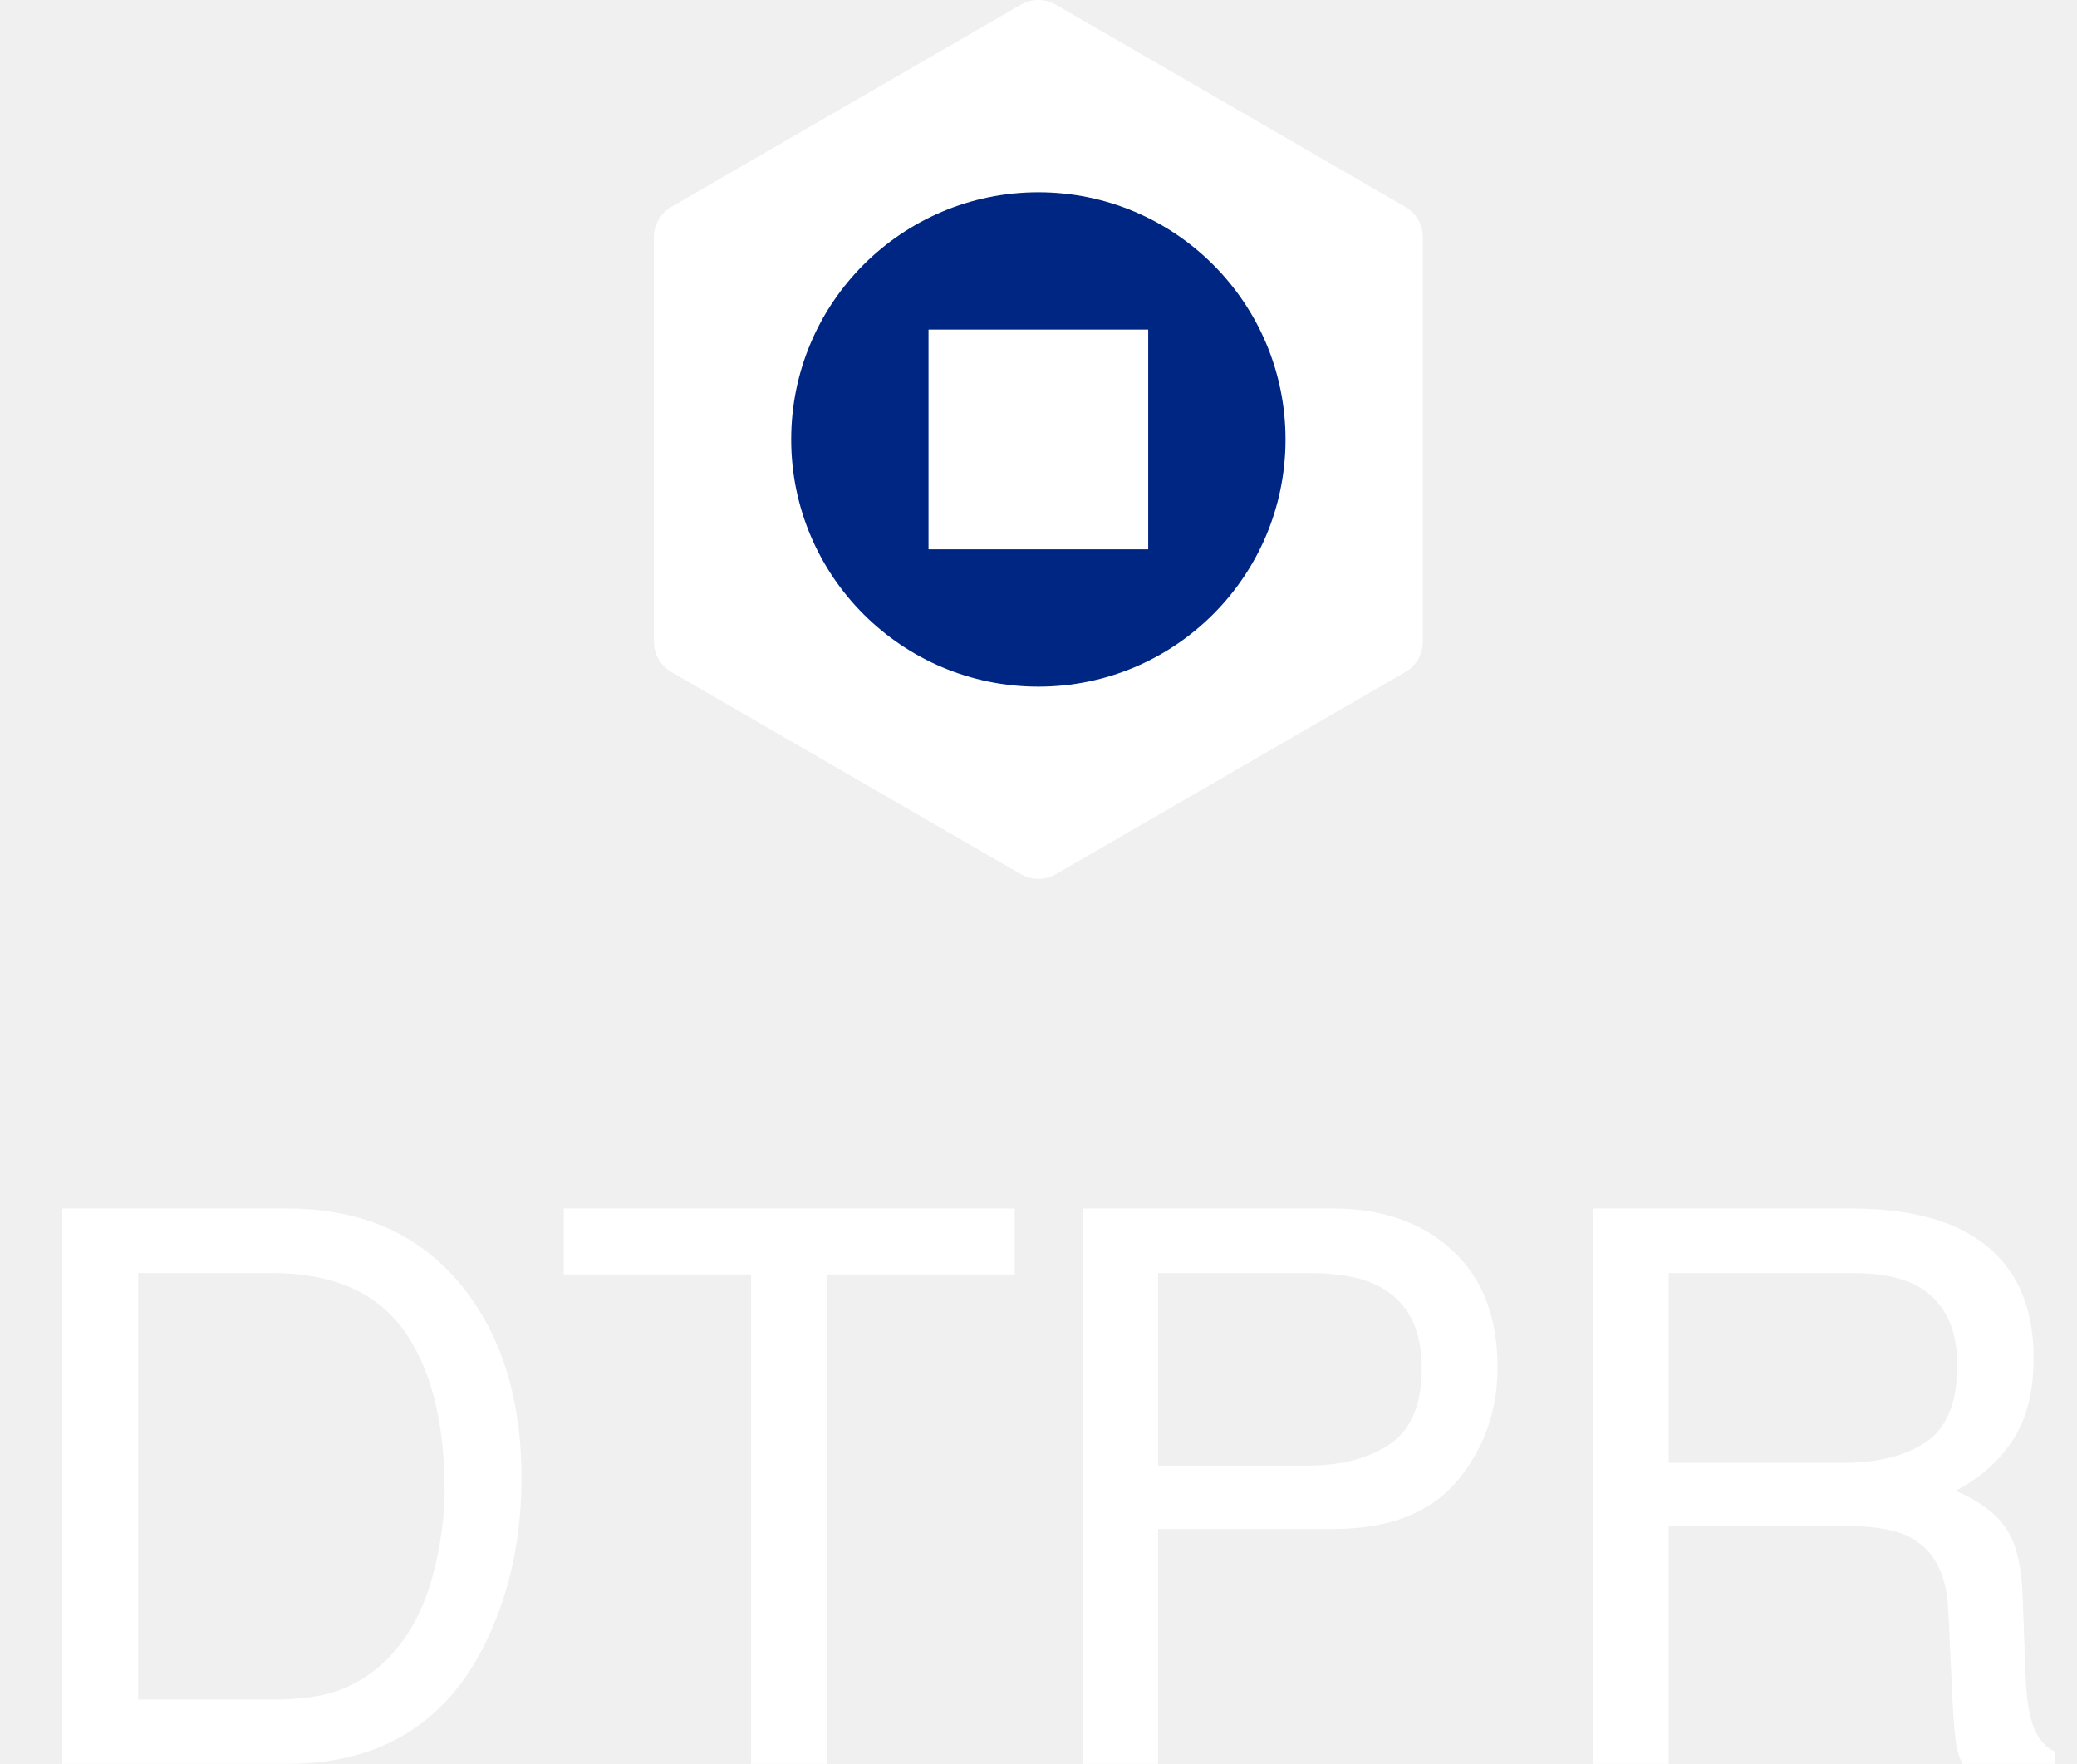
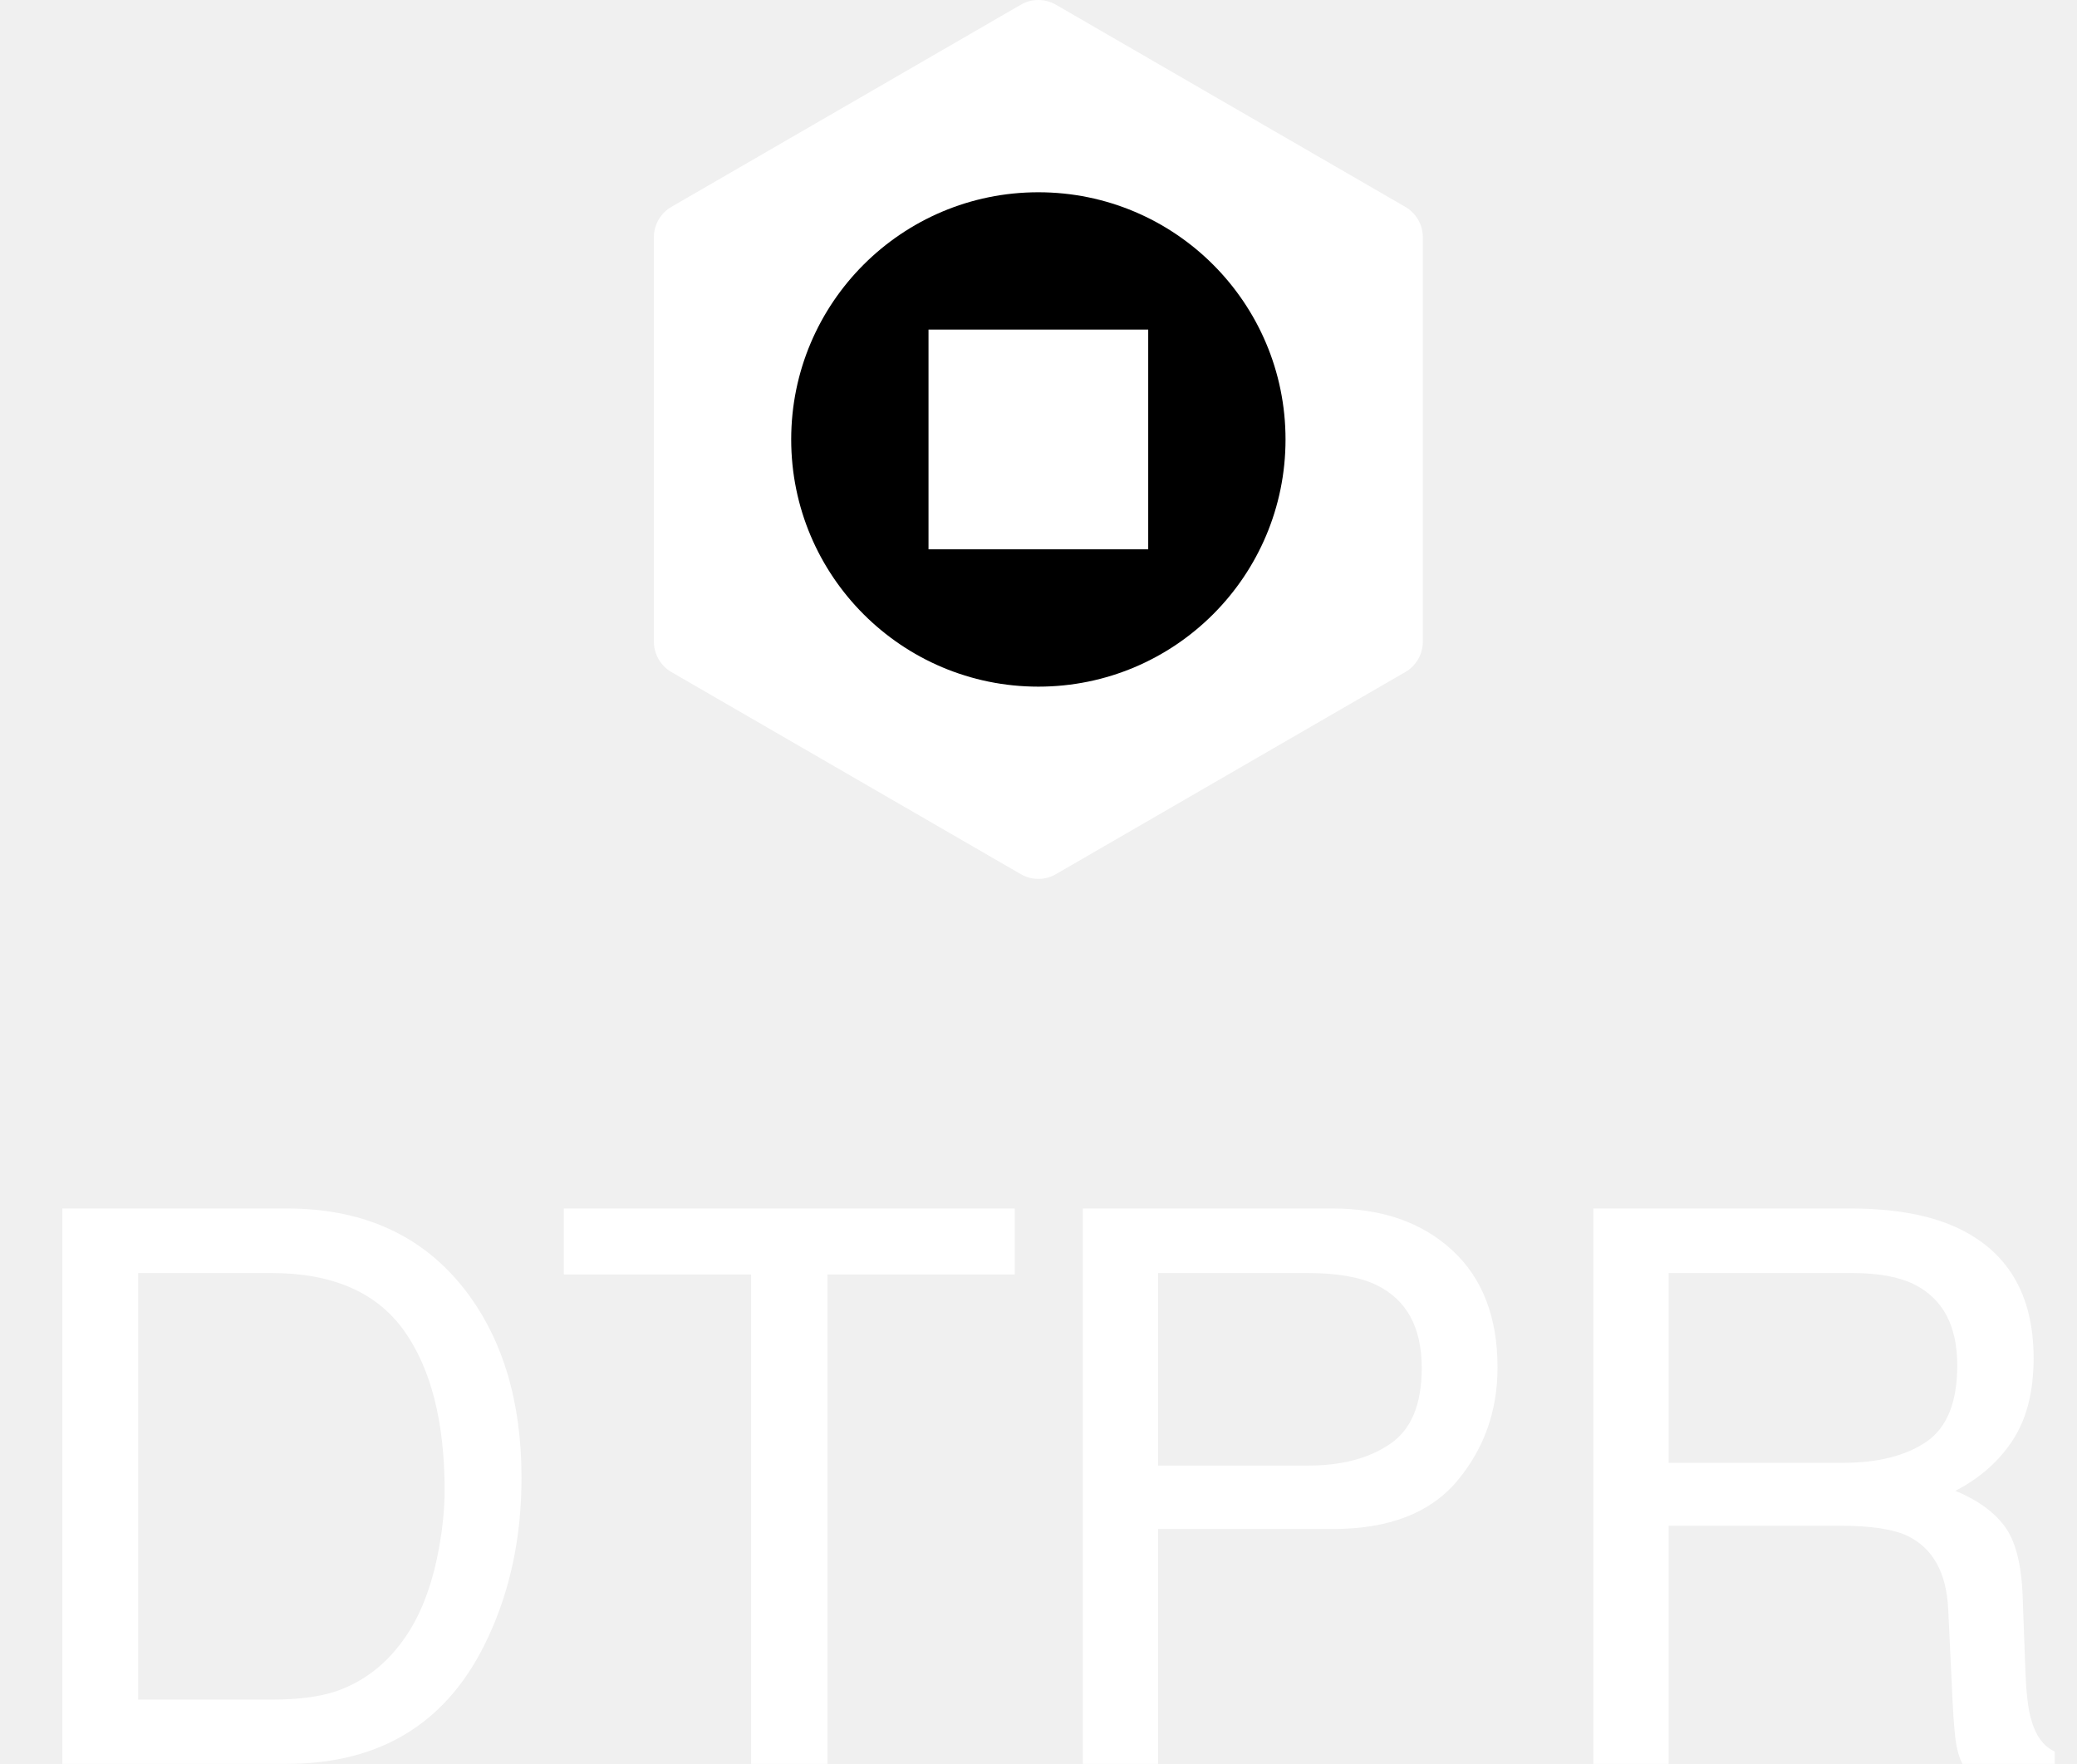
<svg xmlns="http://www.w3.org/2000/svg" width="75.63" height="64.22" viewBox="0 0 75.63 64.22">
  <g transform="translate(23.81 0)">
    <path d="M28 8.638V23.362C28 23.818 27.757 24.239 27.363 24.467L14.636 31.829C14.243 32.057 13.757 32.057 13.364 31.829L0.636 24.467C0.243 24.239 0 23.818 0 23.362V8.638C0 8.182 0.243 7.761 0.636 7.533L13.364 0.17C13.757 -0.057 14.243 -0.057 14.636 0.17L27.363 7.533C27.757 7.761 28 8.182 28 8.638Z" fill="#FFFFFF" />
-     <circle cx="14" cy="16" r="9" fill="#002684" />
+     <circle cx="14" cy="16" r="9" fill="#000000" />
    <rect x="10" y="12" width="8" height="8" fill="#FFFFFF" />
  </g>
  <g transform="translate(0.0 64.22) scale(1 -1)" fill="#FFFFFF">
    <path d="M9.91 2.34 Q11.30 2.34 12.20 2.63 Q13.80 3.17 14.81 4.69 Q15.63 5.92 15.98 7.83 Q16.19 8.98 16.19 9.95 Q16.19 13.71 14.70 15.79 Q13.20 17.87 9.89 17.87 L5.03 17.87 L5.03 2.34 Z M2.27 20.22 L10.46 20.22 Q14.63 20.22 16.93 17.26 Q18.99 14.59 18.99 10.42 Q18.99 7.20 17.77 4.60 Q15.64 0 10.44 0 L2.27 0 Z M36.95 20.22 L36.95 17.82 L30.13 17.82 L30.13 0 L27.35 0 L27.35 17.82 L20.53 17.82 L20.53 20.22 Z M39.43 20.22 L48.53 20.22 Q51.23 20.22 52.88 18.70 Q54.53 17.18 54.53 14.43 Q54.53 12.06 53.06 10.30 Q51.59 8.55 48.53 8.55 L42.17 8.55 L42.17 0 L39.43 0 Z M51.77 14.41 Q51.77 16.64 50.11 17.44 Q49.21 17.87 47.62 17.87 L42.17 17.87 L42.17 10.86 L47.62 10.86 Q49.47 10.86 50.62 11.65 Q51.77 12.43 51.77 14.41 Z M67.10 10.96 Q69.02 10.96 70.15 11.73 Q71.27 12.50 71.27 14.51 Q71.27 16.67 69.70 17.46 Q68.86 17.87 67.45 17.87 L60.76 17.87 L60.76 10.96 Z M58.02 20.22 L67.39 20.22 Q69.70 20.22 71.20 19.55 Q74.05 18.26 74.05 14.77 Q74.05 12.96 73.30 11.80 Q72.55 10.64 71.20 9.94 Q72.38 9.46 72.98 8.67 Q73.58 7.89 73.65 6.13 L73.75 3.41 Q73.79 2.26 73.94 1.69 Q74.19 0.73 74.82 0.45 L74.82 0 L71.46 0 Q71.32 0.26 71.24 0.67 Q71.16 1.09 71.10 2.27 L70.94 5.64 Q70.84 7.63 69.46 8.30 Q68.68 8.67 67 8.67 L60.76 8.67 L60.76 0 L58.02 0 Z " />
  </g>
</svg>
